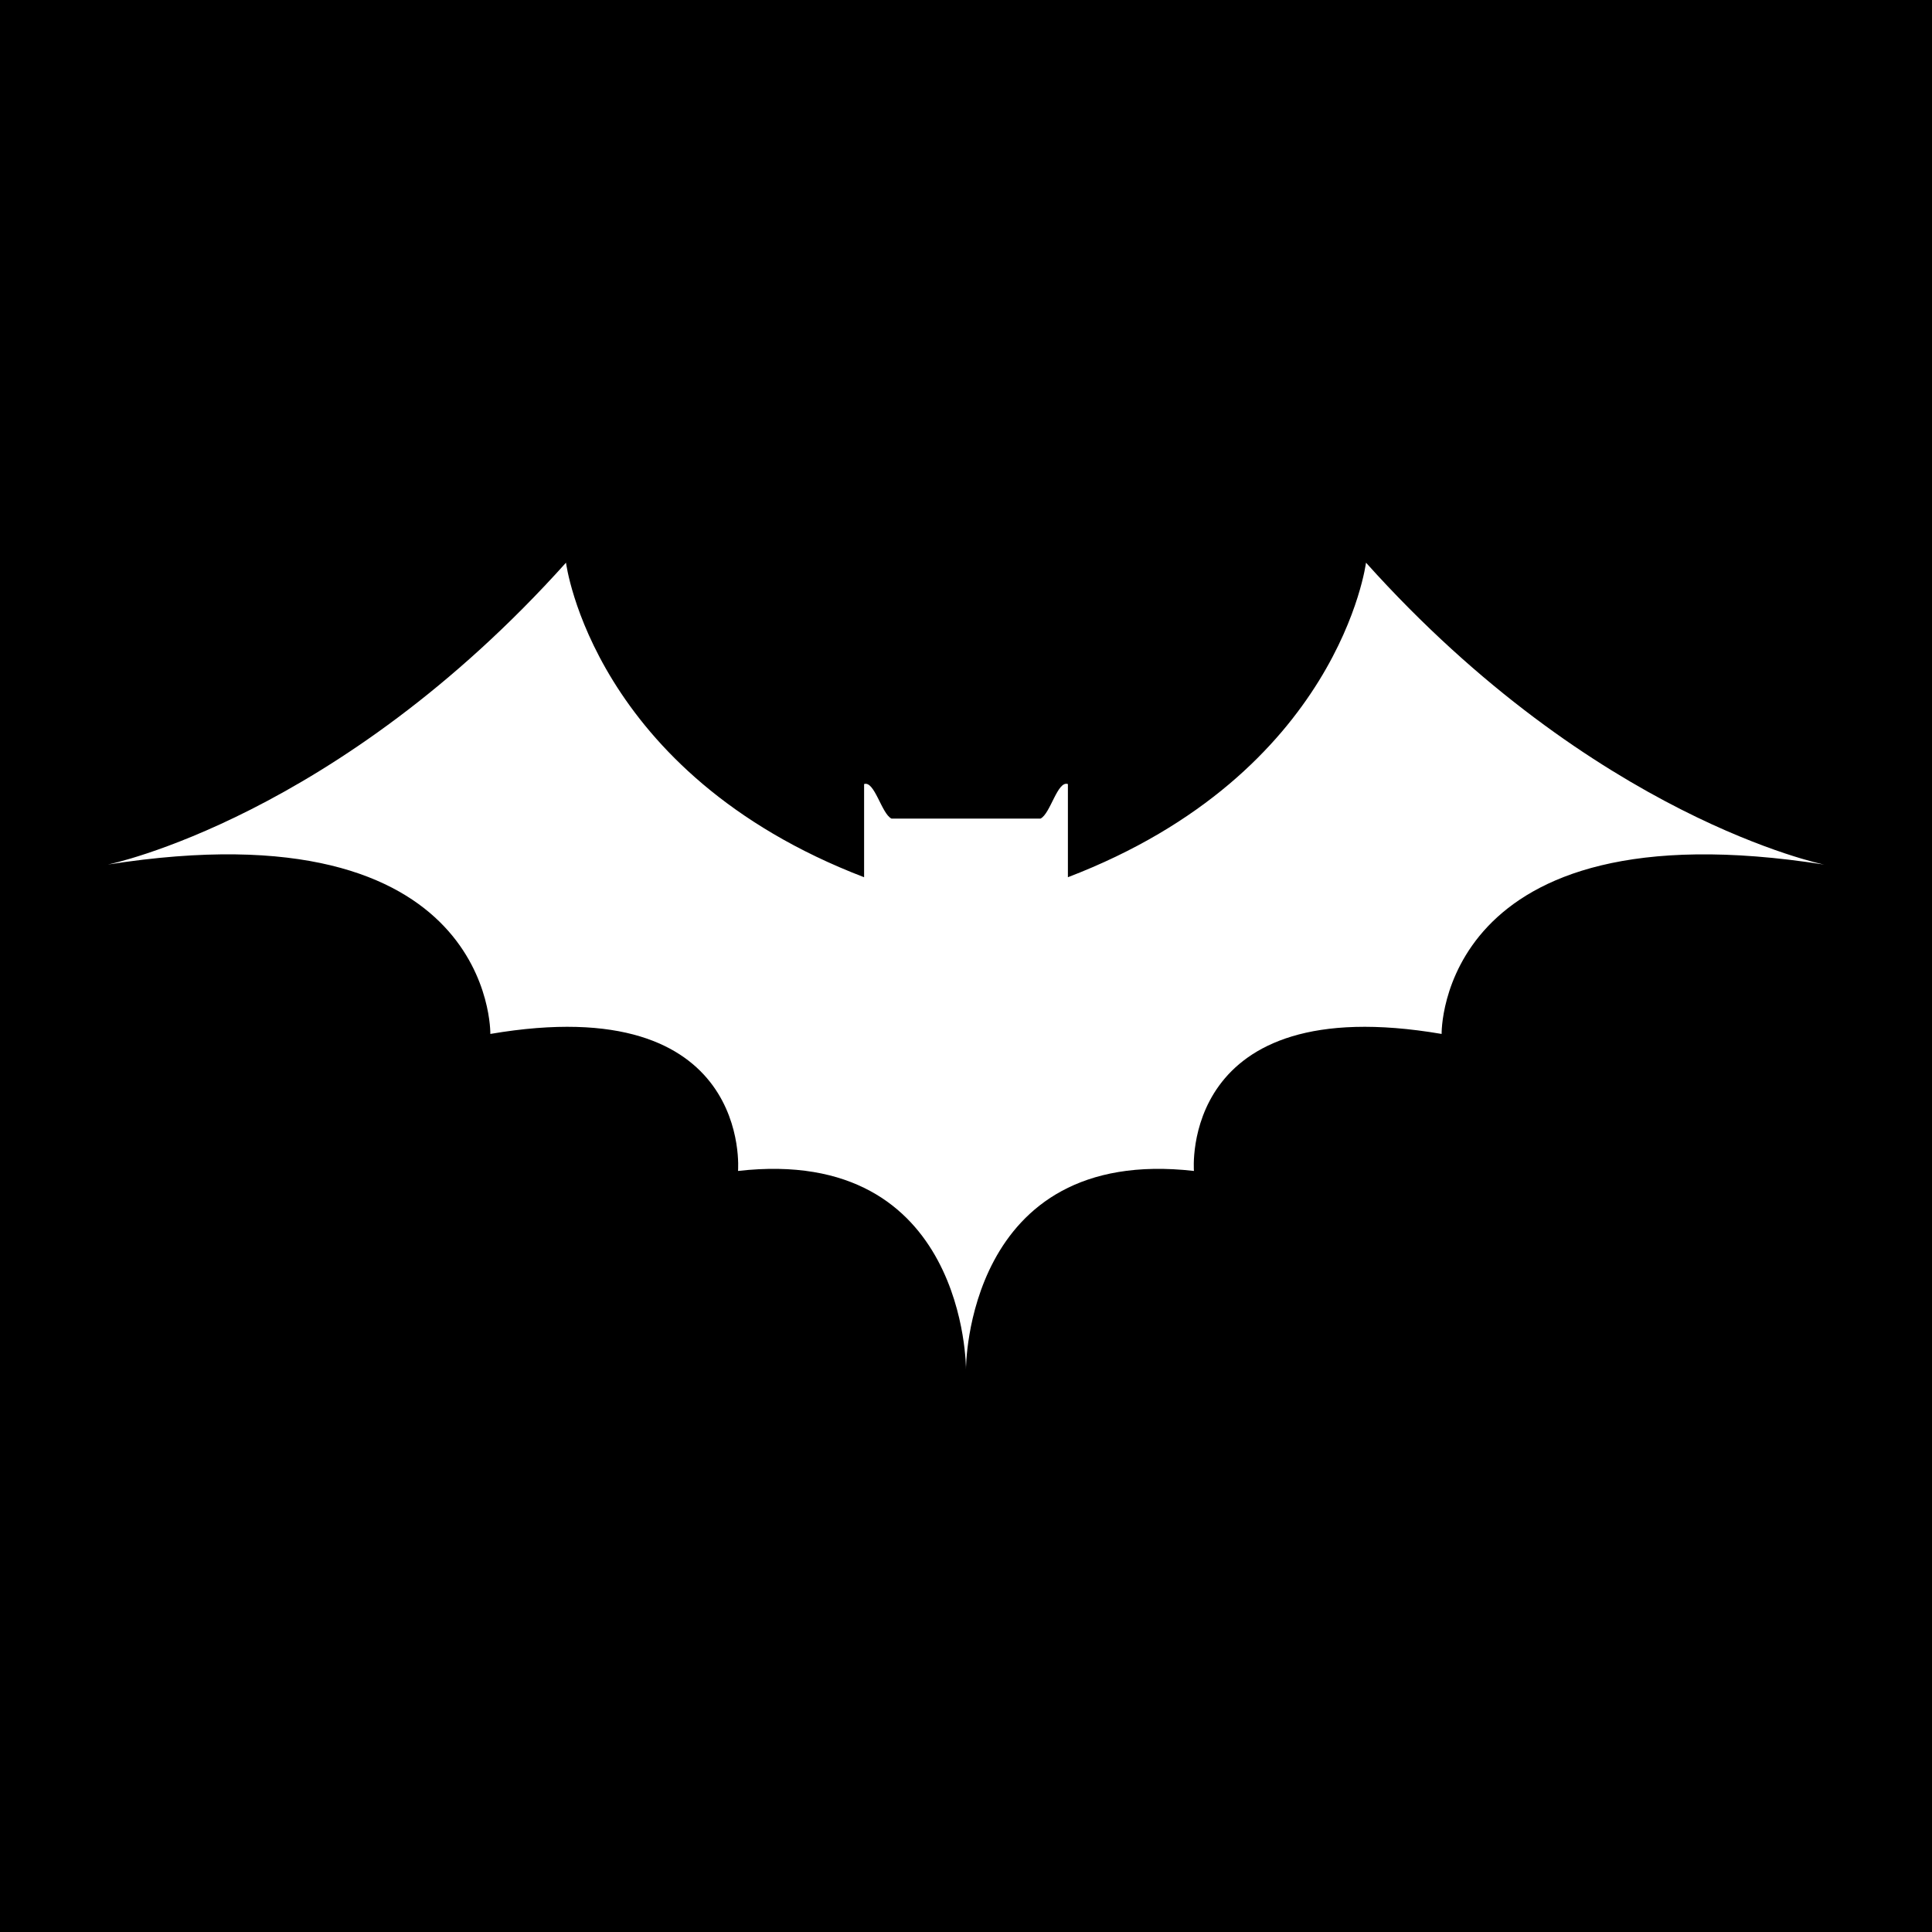
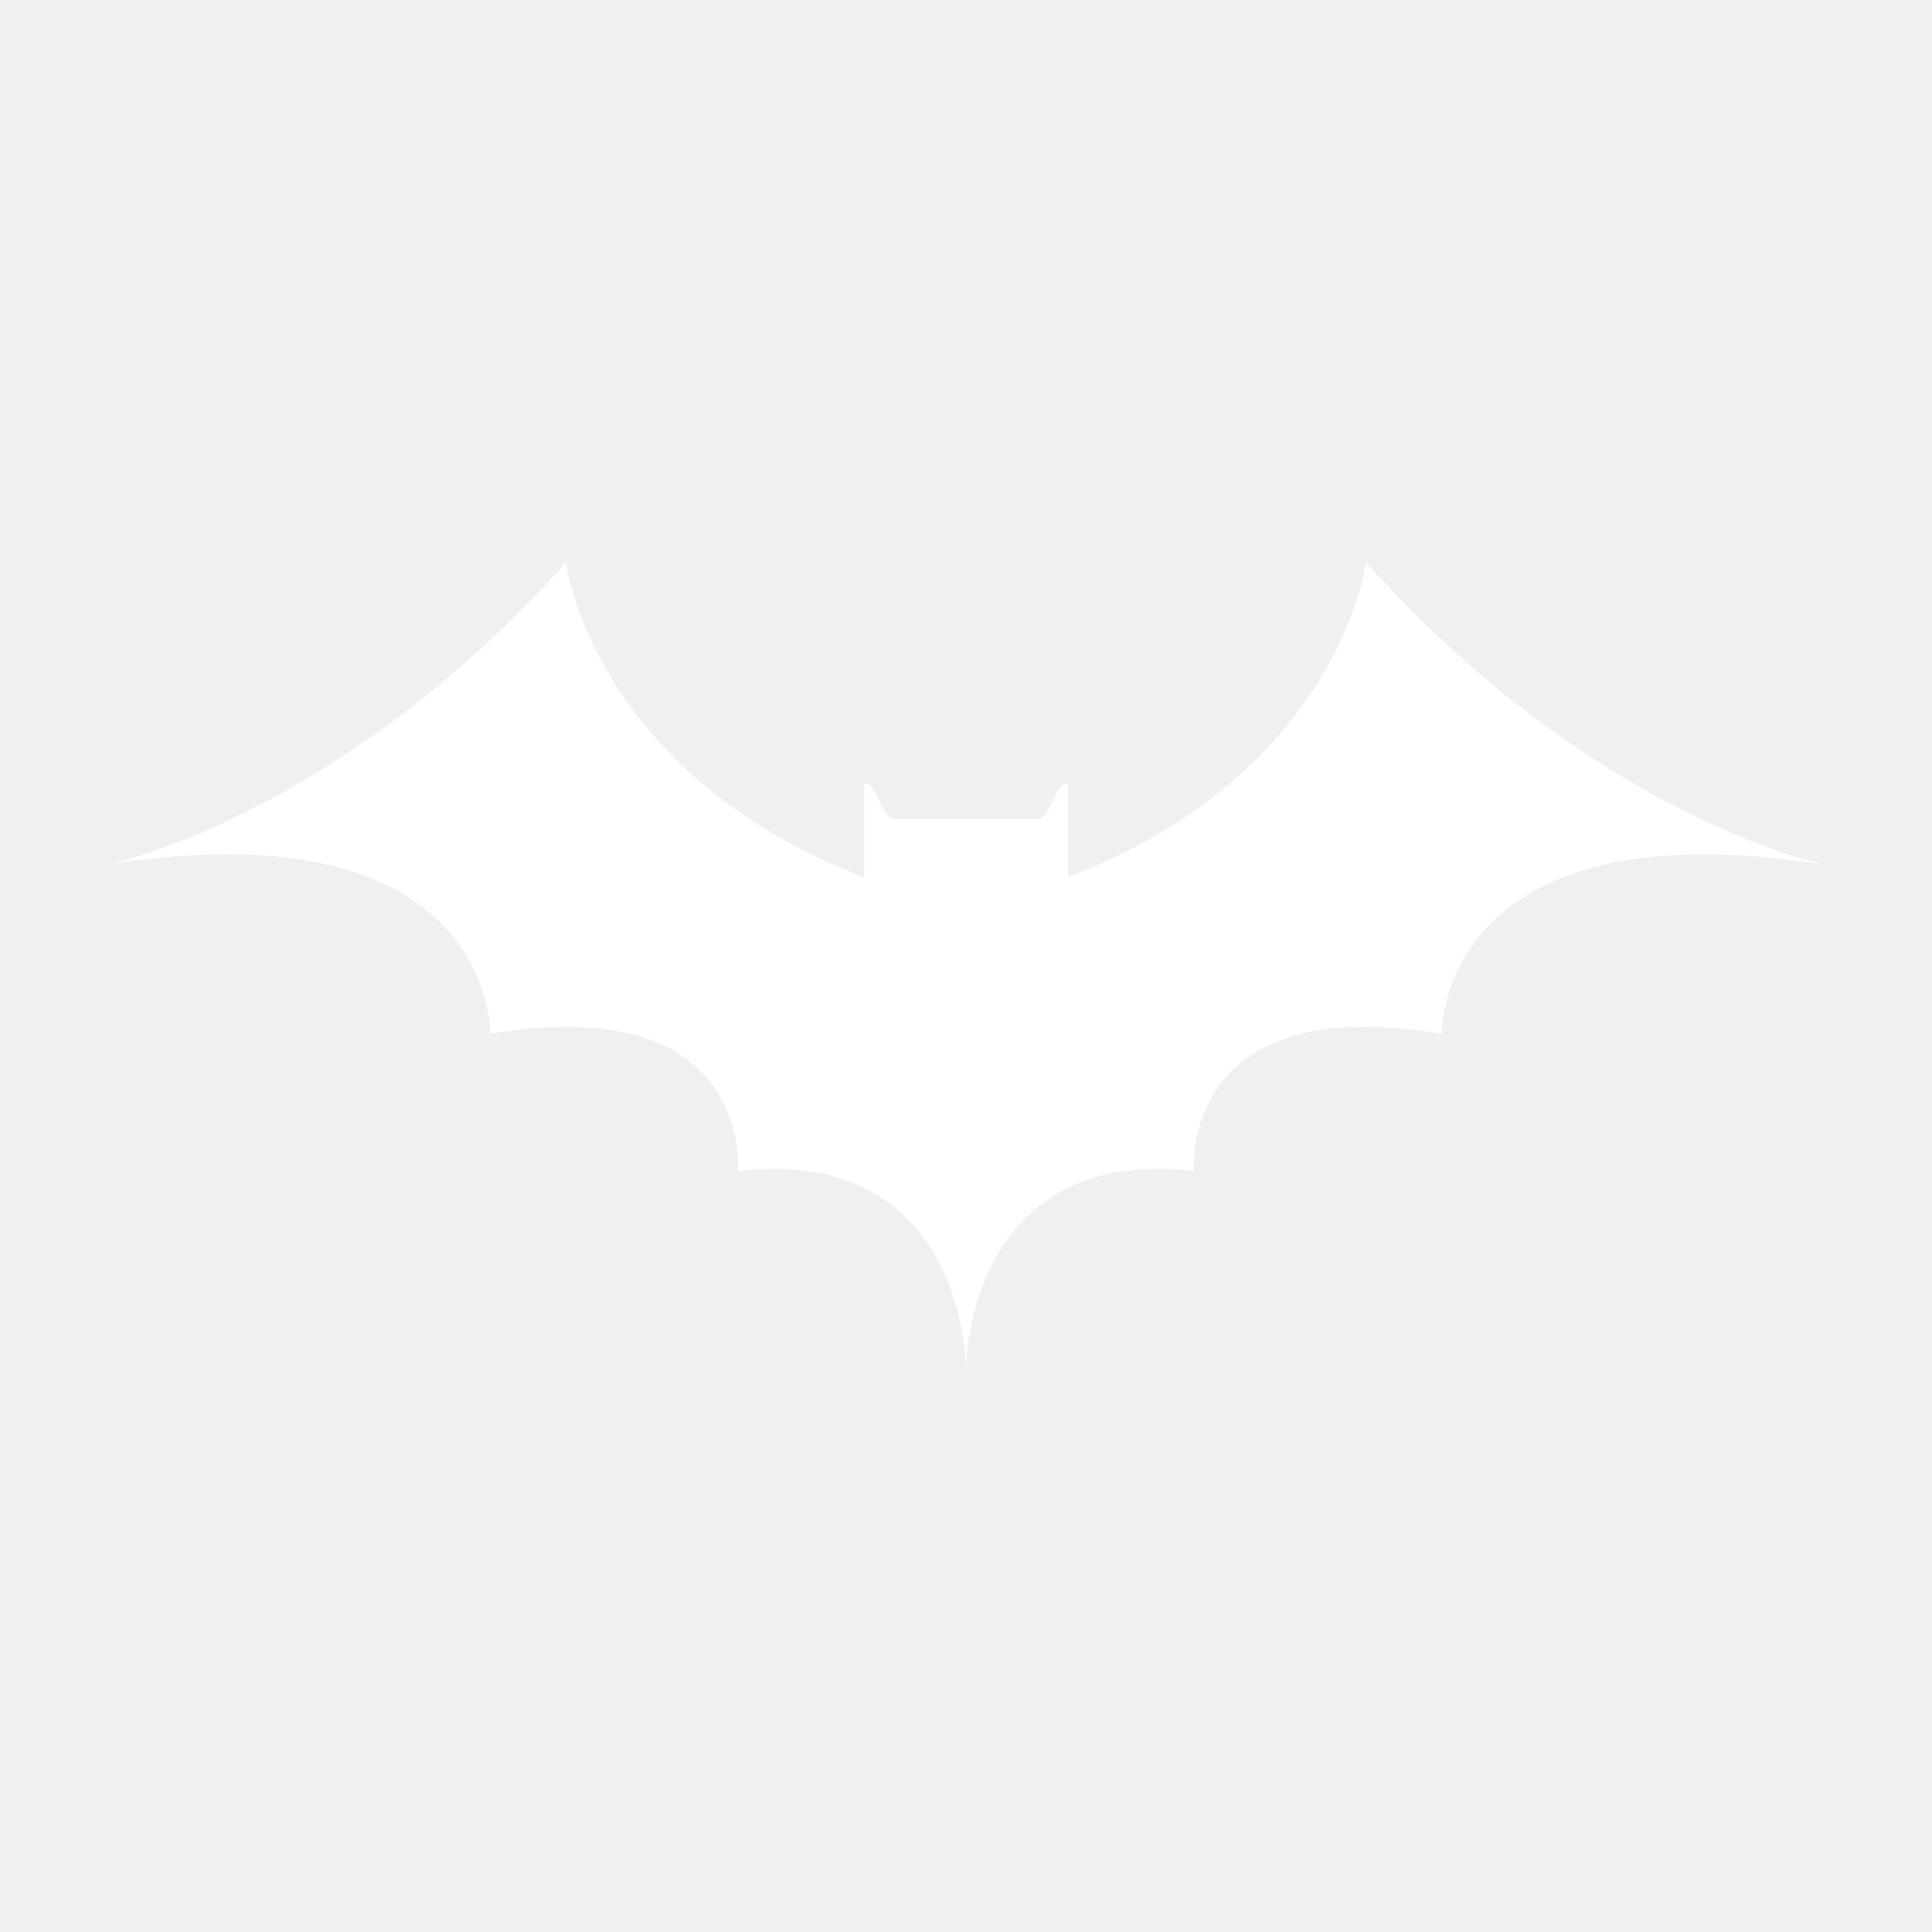
- <svg xmlns="http://www.w3.org/2000/svg" viewBox="0 0 512 512" style="height: 512px; width: 512px;">
-   <path d="M0 0h512v512H0z" fill="#000" />
-   <g class="" transform="translate(0,0)" style="touch-action: none;">
-     <path fill="#fff" d="M362.005 149.115s-7 55.77-79 83.36v-24.69c-2.76-1-4.63 7.88-7.26 9.15h-39.49c-2.63-1.27-4.5-10.11-7.26-9.15v24.69c-72-27.59-79-83.36-79-83.36-60.71 67.68-121.41 80-121.41 80 102.53-16.11 101.36 44.89 101.36 44.89 69.71-11.91 65.64 36.31 65.64 36.31 60.63-6.9 60.41 52.57 60.41 52.57s-.22-59.47 60.41-52.57c0 0-4.07-48.22 65.64-36.31 0 0-1.16-61 101.37-44.88.02.01-60.69-12.33-121.41-80.01z" />
+ <svg xmlns="http://www.w3.org/2000/svg" style="height: 512px; width: 512px;" viewBox="0 0 512 512">
+   <g class="" style="touch-action: none;" transform="translate(0,0)">
+     <path d="M362.005 149.115s-7 55.77-79 83.36v-24.69c-2.76-1-4.63 7.88-7.26 9.15h-39.49c-2.63-1.27-4.5-10.11-7.26-9.15v24.69c-72-27.59-79-83.36-79-83.36-60.71 67.68-121.41 80-121.41 80 102.53-16.11 101.36 44.89 101.36 44.89 69.71-11.91 65.64 36.31 65.64 36.31 60.63-6.9 60.41 52.57 60.41 52.57s-.22-59.47 60.41-52.57c0 0-4.07-48.22 65.64-36.31 0 0-1.16-61 101.37-44.88.02.01-60.69-12.33-121.41-80.01z" fill="#fff" />
  </g>
</svg>
